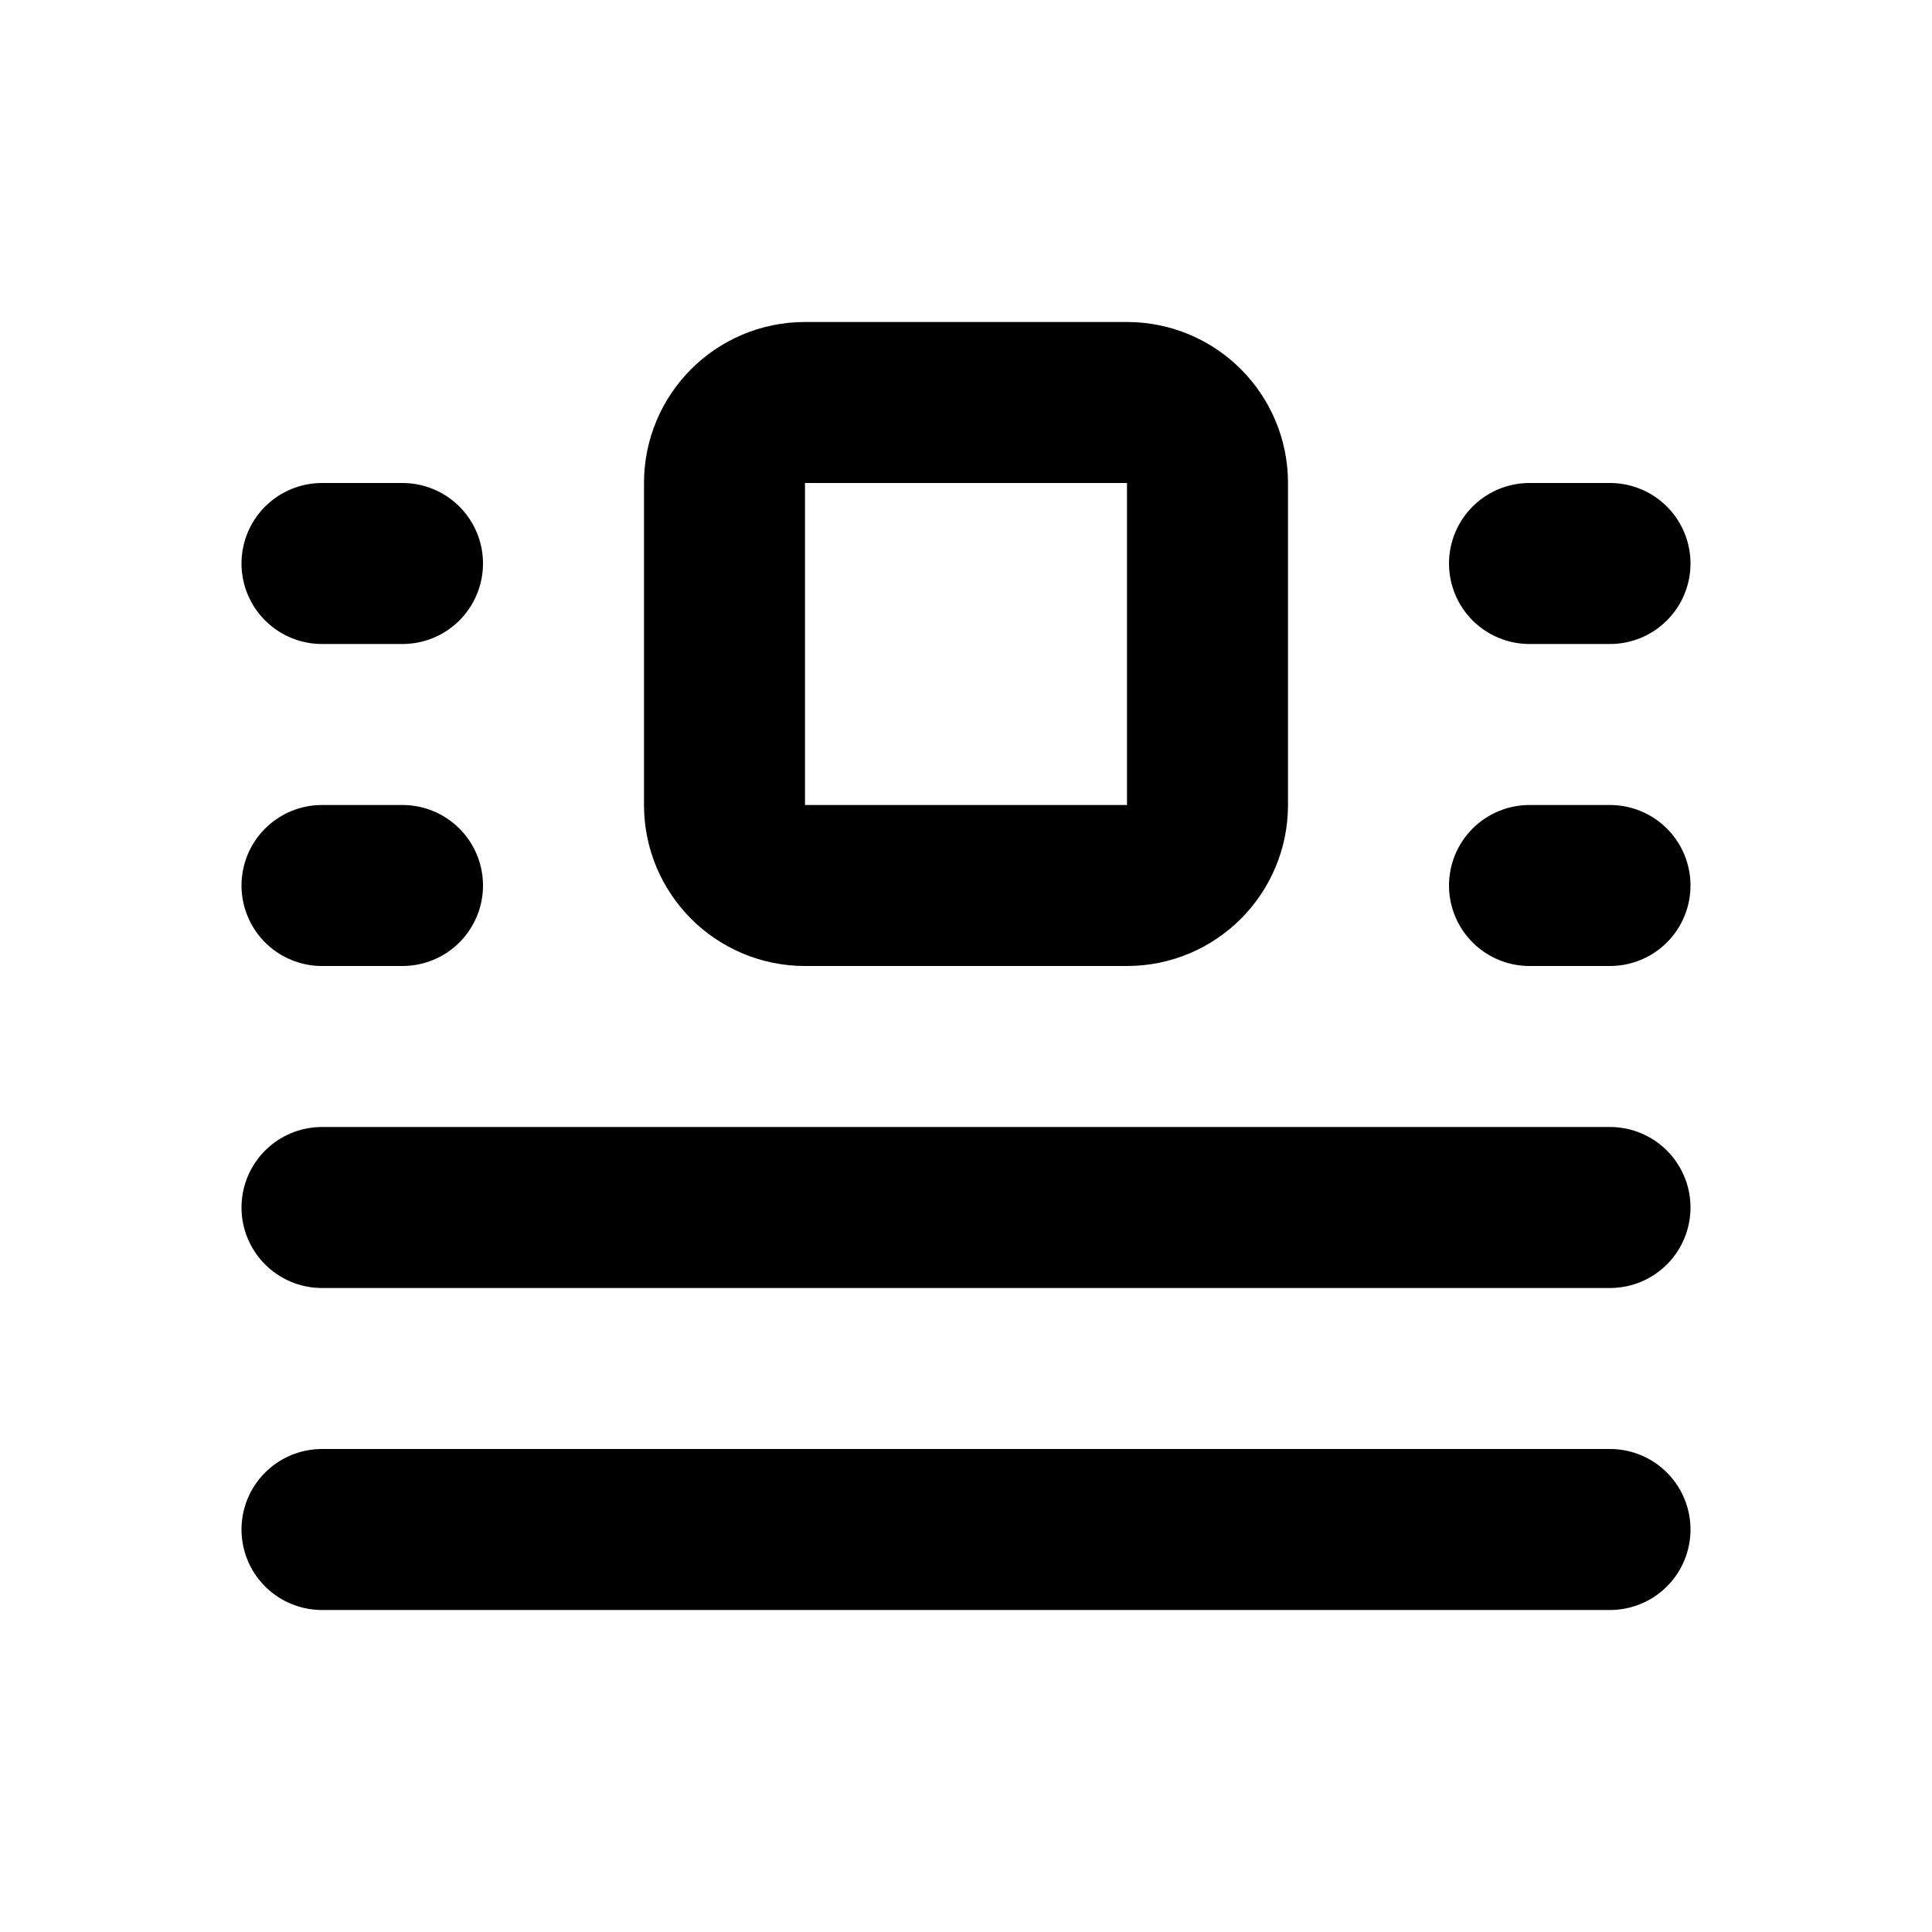
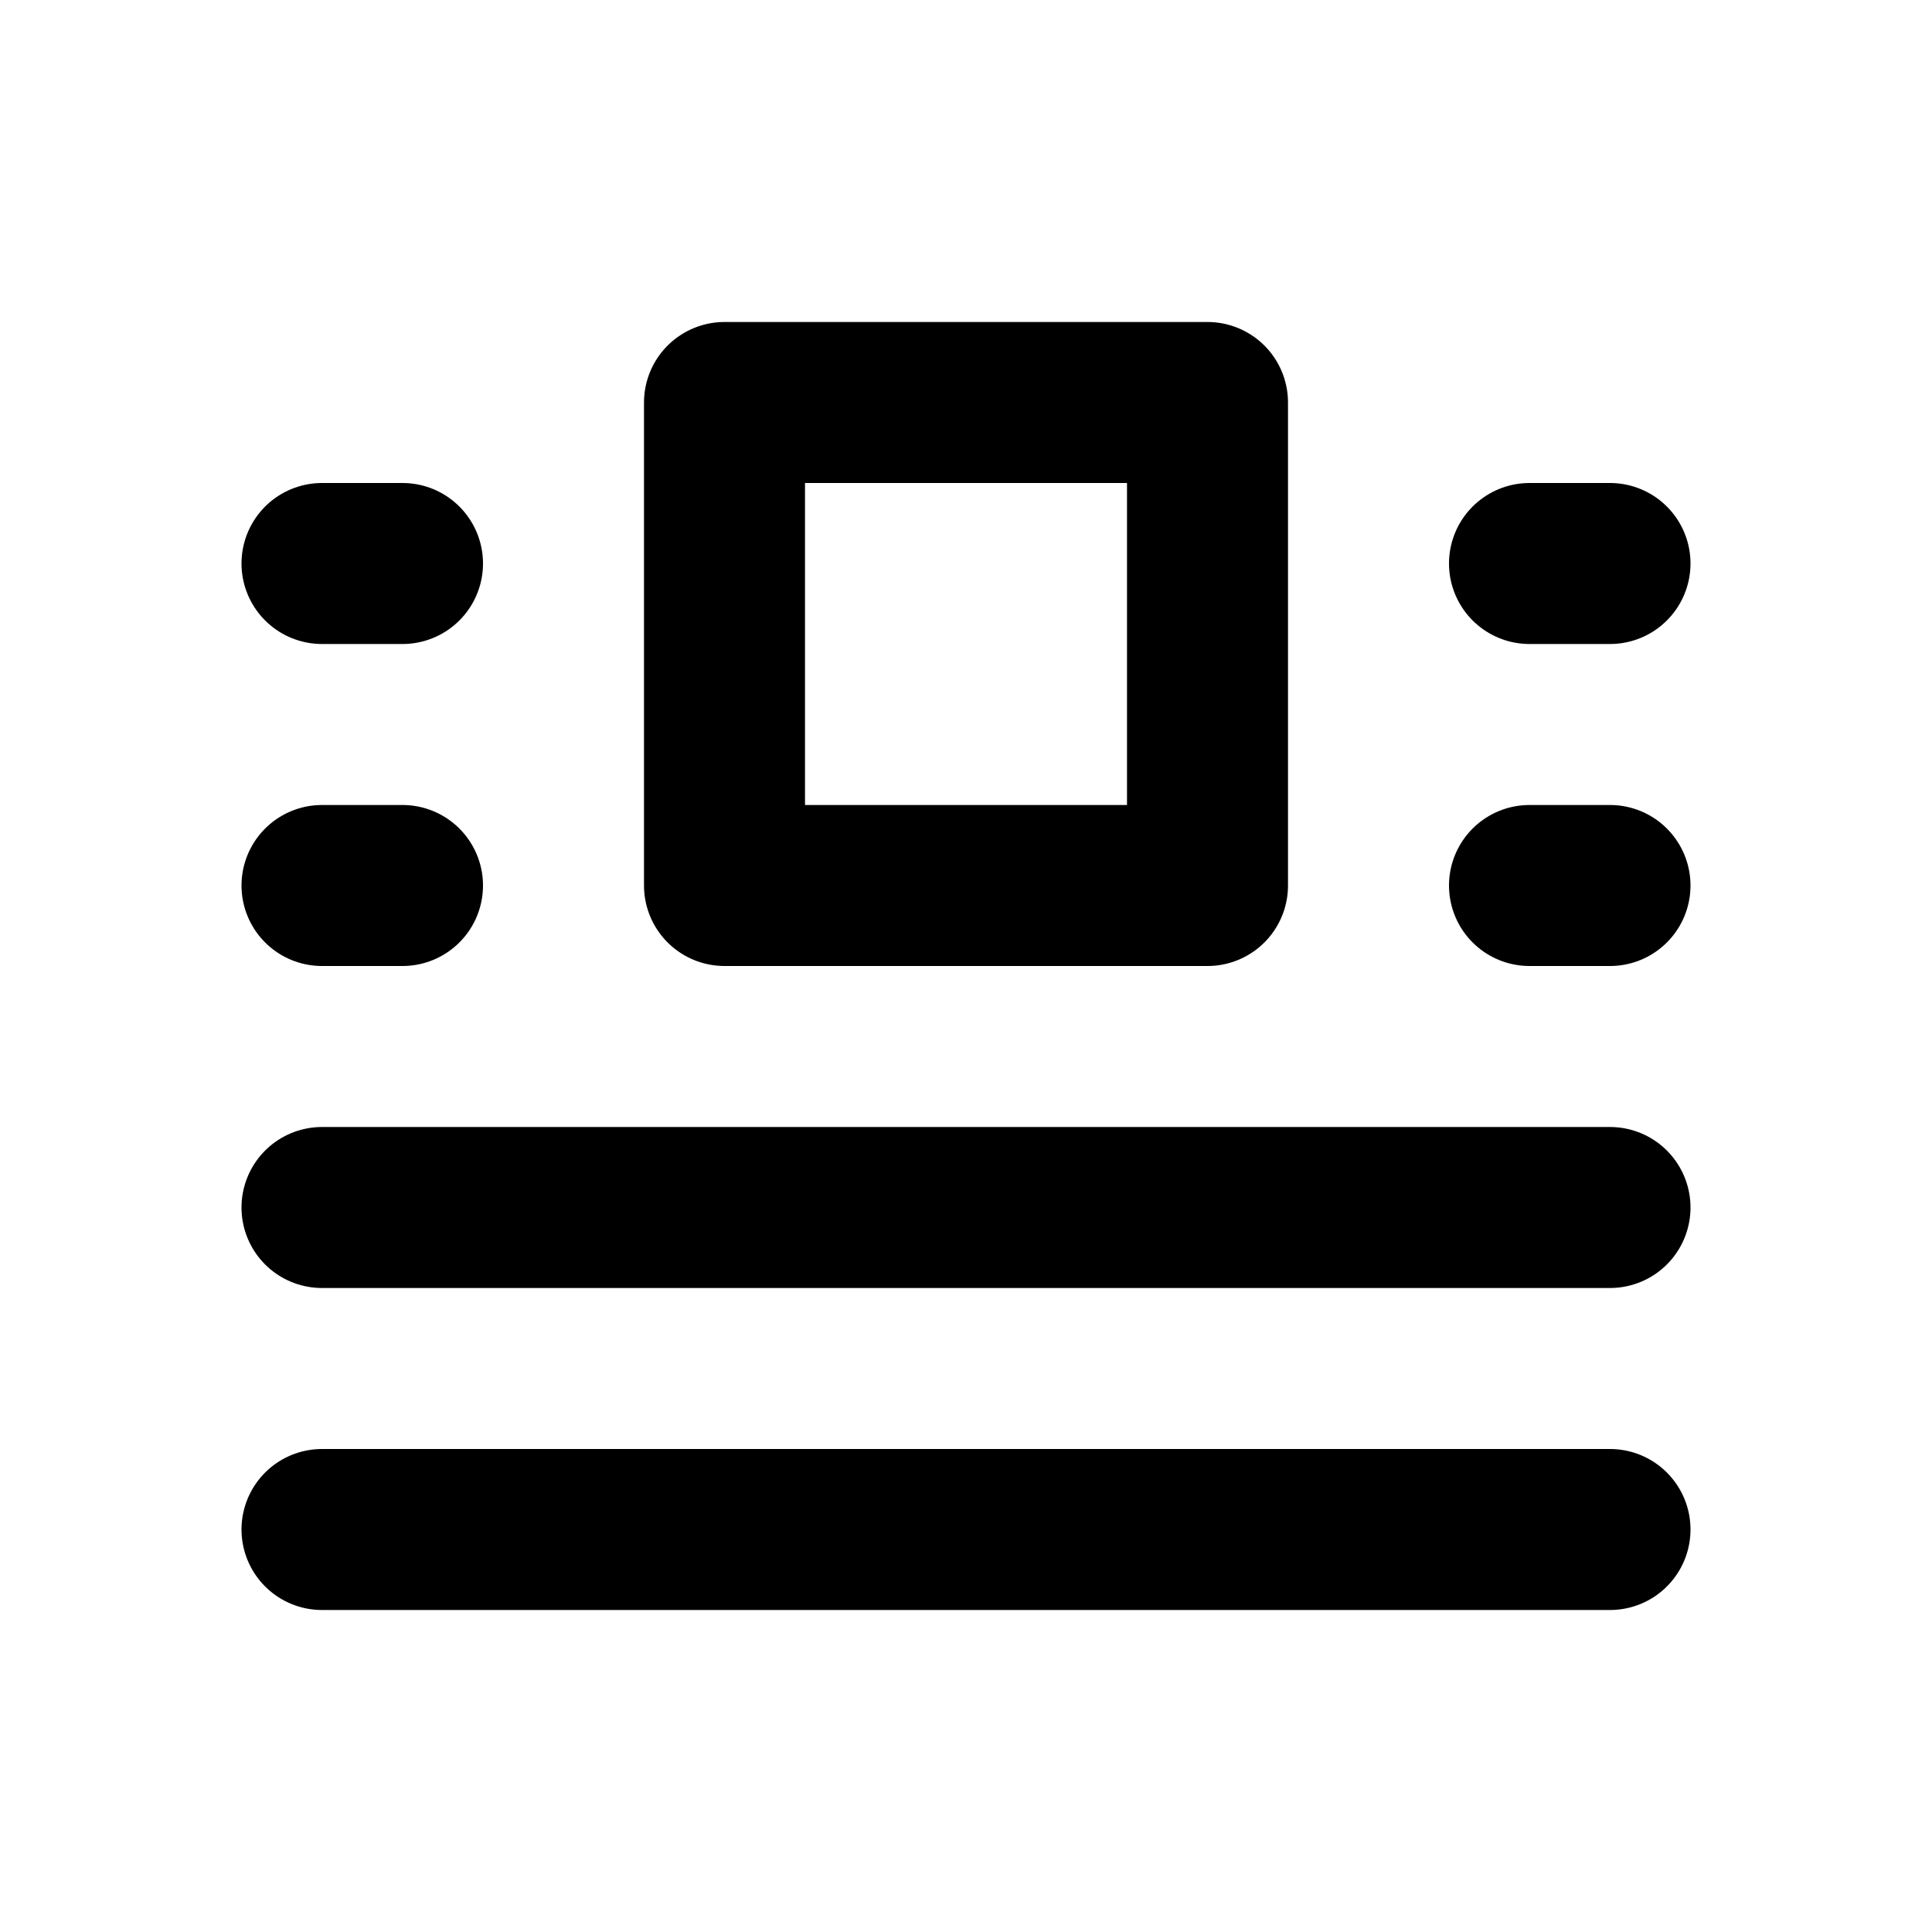
<svg xmlns="http://www.w3.org/2000/svg" width="24" height="24" viewBox="0 0 24 24" fill="none" stroke="currentColor" stroke-width="2" stroke-linecap="round" stroke-linejoin="round">
-   <path d="M14 5h-4a1 1 0 0 0-1 1v4a1 1 0 0 0 1 1h4a1 1 0 0 0 1-1V6a1 1 0 0 0-1-1z" />
+   <path d="M15 5H9v6h6V5z" />
  <path d="M4 7h1" />
  <path d="M4 11h1" />
  <path d="M19 7h1" />
  <path d="M19 11h1" />
  <path d="M4 15h16" />
  <path d="M4 19h16" />
</svg>
